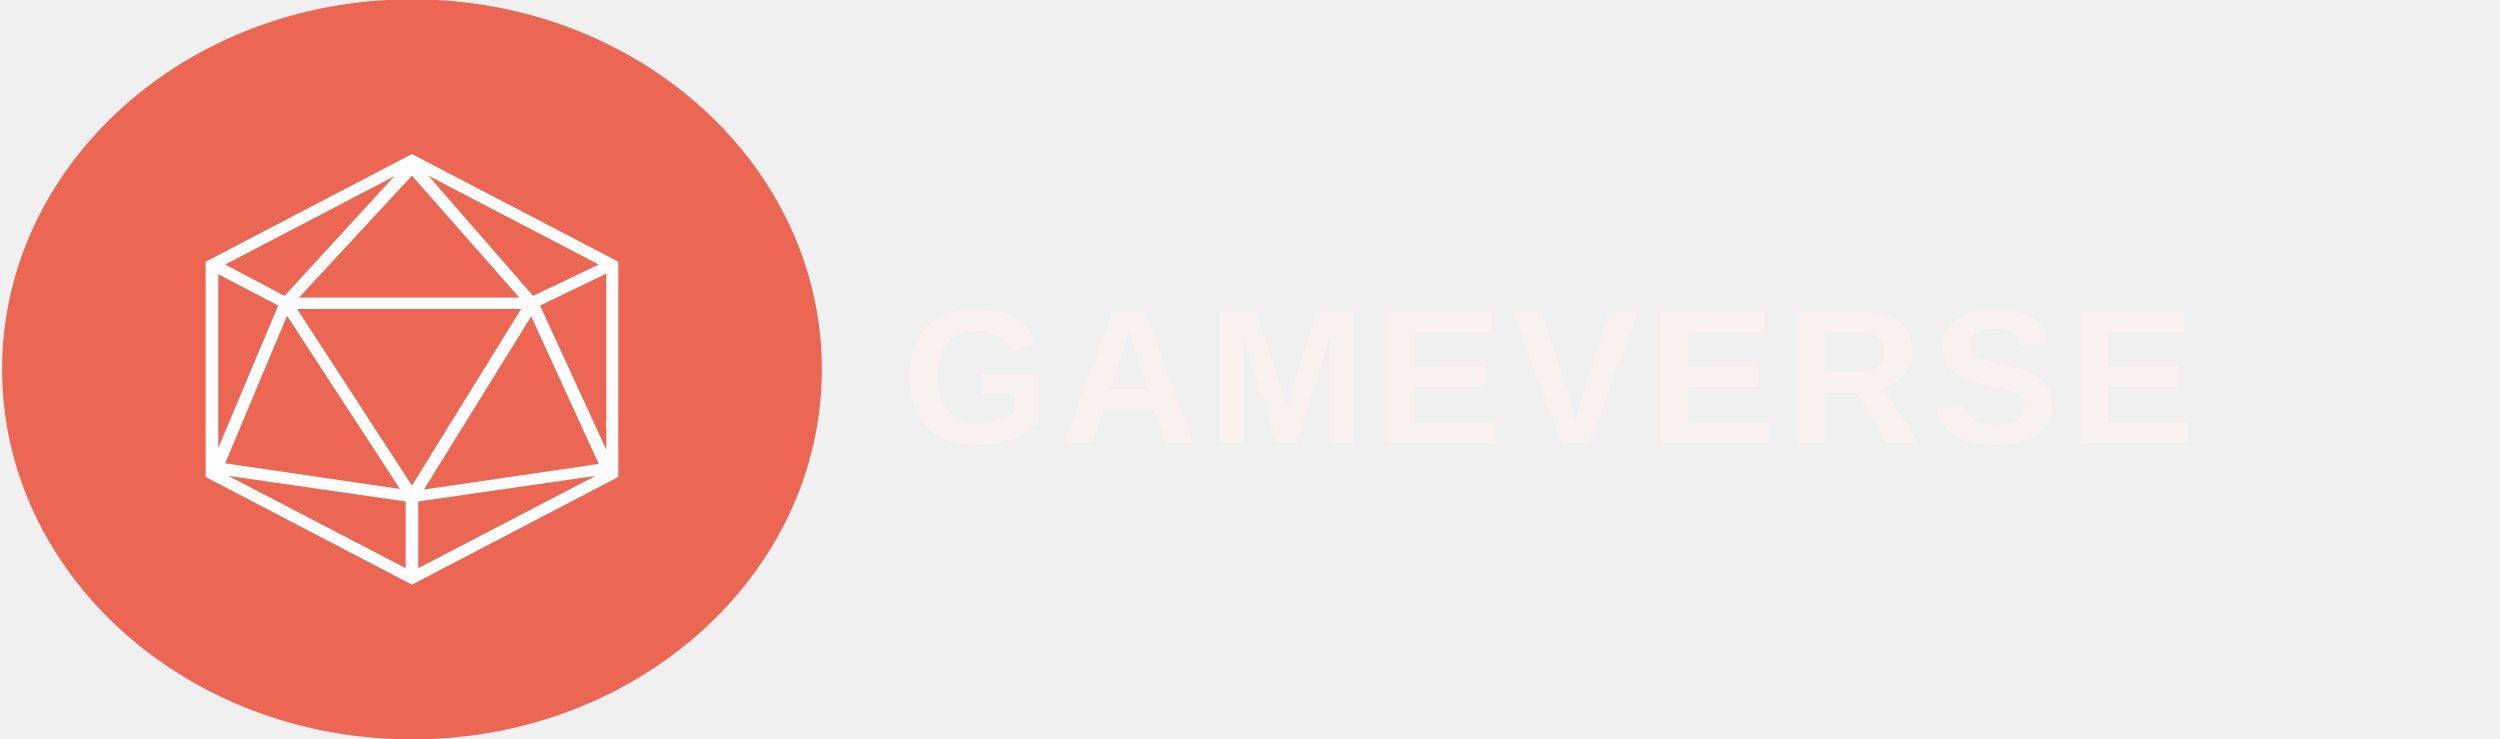
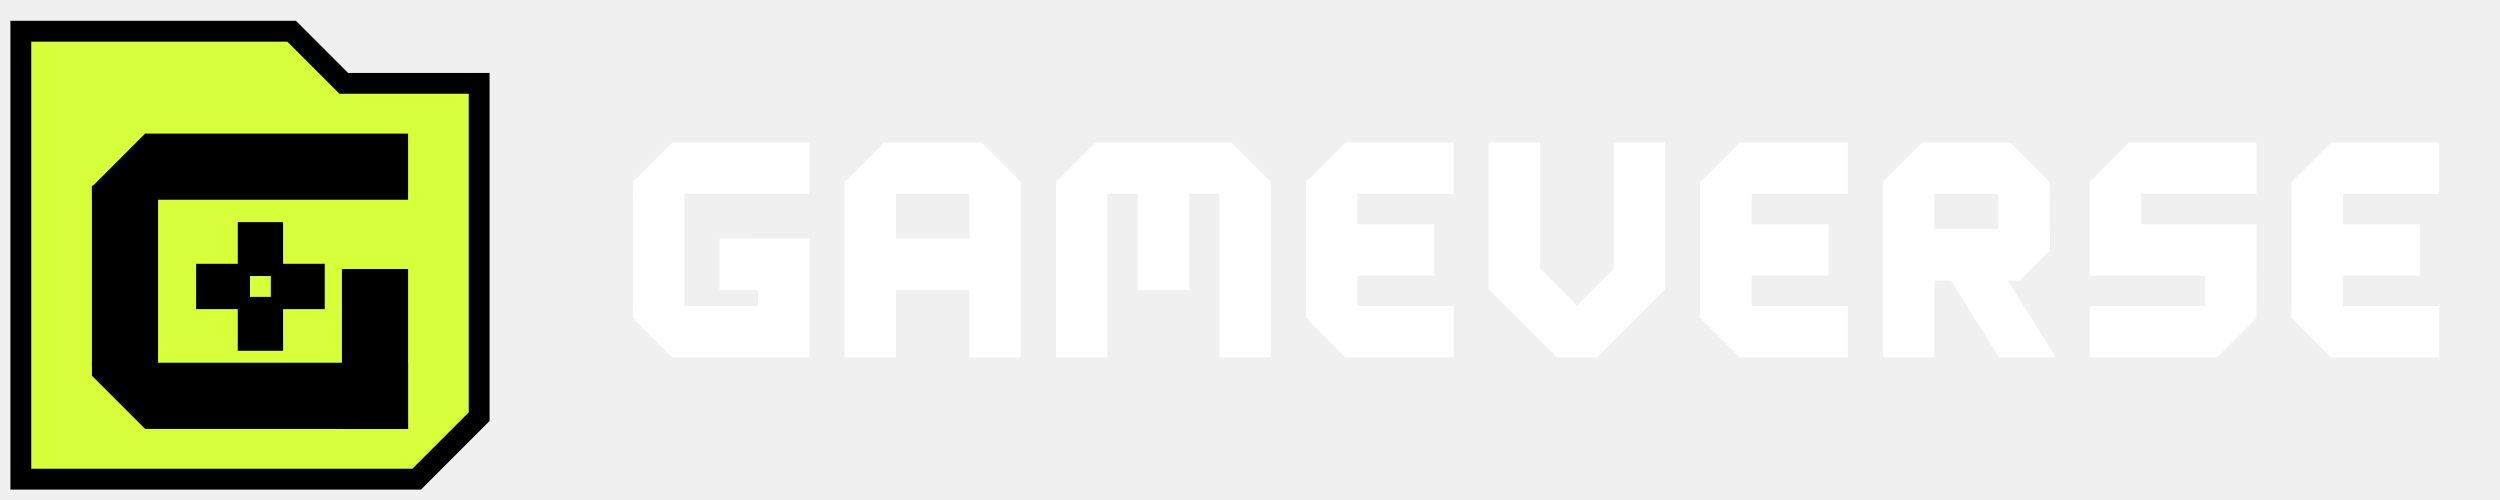
- <svg xmlns="http://www.w3.org/2000/svg" width="176" height="52" viewBox="0 0 176 52" fill="none">
-   <g clipPath="url(#clip0_6733_27842)">
-     <g clipPath="url(#clip1_6733_27842)">
-       <g clipPath="url(#clip2_6733_27842)">
-         <g clipPath="url(#clip3_6733_27842)">
-           <g clipPath="url(#clip4_6733_27842)">
- 
- </g>
-         </g>
-       </g>
+ <svg xmlns="http://www.w3.org/2000/svg" width="260" height="52" viewBox="0 0 260 52" role="img" aria-label="Gameverse">
+   <g transform="scale(1.08333)">
+     <polygon points="2,3 28,3 33,8 46,8 46,40 40,46 2,46" fill="#D7FF3A" stroke="#000000" stroke-width="2" stroke-linejoin="miter" />
+     <g fill="#000000" stroke="#000000" stroke-width="0.35" stroke-linejoin="miter">
+       <polygon points="9,19 9,18 14,13 39,13 39,19" />
+       <polygon points="9,18 15,18 15,35 9,35" />
+       <polygon points="9,35 39,35 39,41 14,41 9,36" />
+       <polygon points="33,26 39,26 39,41 33,41" />
+       <polygon points="19,25.5 31,25.5 31,29.5 19,29.5" />
+       <polygon points="23,21.5 27,21.5 27,33.5 23,33.5" />
    </g>
-     <g clipPath="url(#clip5_6733_27842)">
-       <g clipPath="url(#clip6_6733_27842)">
-         <path d="M0.148 26.003C0.148 11.616 13.067 -0.047 29.003 -0.047C44.939 -0.047 57.858 11.616 57.858 26.003C57.858 40.39 44.939 52.053 29.003 52.053C13.067 52.053 0.148 40.39 0.148 26.003ZM29.003 51.09C44.35 51.09 56.791 39.858 56.791 26.003C56.791 12.148 44.35 0.916 29.003 0.916C13.656 0.916 1.215 12.148 1.215 26.003C1.215 39.858 13.656 51.09 29.003 51.09Z" fill="#EB6753" />
-         <path d="M29.004 51.79C44.78 51.79 57.57 40.244 57.57 26.001C57.57 11.757 44.78 0.211 29.004 0.211C13.227 0.211 0.438 11.757 0.438 26.001C0.438 40.244 13.227 51.79 29.004 51.79Z" fill="#EB6753" />
-         <g clipPath="url(#clip7_6733_27842)">
-           <g clipPath="url(#clip8_6733_27842)">
-             <path d="M29.002 10.844L14.477 18.423V33.581L29.002 41.161L43.527 33.581V18.423L29.002 10.844ZM21.051 20.949L29.002 12.368L36.553 20.949H21.051ZM36.686 21.752L29.002 34.183L20.917 21.752H36.686ZM28.158 34.424L15.854 32.619L20.207 22.233L28.158 34.424ZM37.397 22.273L42.15 32.659L29.846 34.464L37.397 22.273ZM37.53 20.829L30.157 12.368L42.15 18.623L37.53 20.829ZM20.029 20.829L15.854 18.623L27.758 12.408L20.029 20.829ZM19.585 21.511L15.365 31.536V19.305L19.585 21.511ZM28.558 35.306V39.998L16.076 33.501L28.558 35.306ZM29.446 35.306L41.928 33.501L29.446 39.998V35.306ZM38.019 21.511L42.683 19.265V31.657L38.019 21.511Z" fill="#FDFDFD" />
-           </g>
-         </g>
-       </g>
-     </g>
+     <polygon points="24,26.5 26,26.5 26,28.5 24,28.5" fill="#D7FF3A" />
  </g>
-   <defs>
-     <clipPath id="clip0_6733_27842">
-       <rect width="128.708" height="52.1" fill="white" transform="translate(0.148438 -0.046875)" />
-     </clipPath>
-     <clipPath id="clip1_6733_27842">
-       <rect width="65.413" height="10.68" fill="white" transform="translate(63.4453 20.6641)" />
-     </clipPath>
-     <clipPath id="clip2_6733_27842">
-       <rect width="65.413" height="10.68" fill="white" transform="translate(63.4453 20.6641)" />
-     </clipPath>
-     <clipPath id="clip3_6733_27842">
-       <rect width="65.413" height="10.68" fill="white" transform="translate(63.4453 20.6641)" />
-     </clipPath>
-     <clipPath id="clip4_6733_27842">
-       <rect width="65.413" height="10.68" fill="white" transform="translate(63.4453 20.6641)" />
-     </clipPath>
-     <clipPath id="clip5_6733_27842">
-       <rect width="57.709" height="52.1" fill="white" transform="translate(0.148438 -0.046875)" />
-     </clipPath>
-     <clipPath id="clip6_6733_27842">
-       <rect width="57.709" height="52.1" fill="white" transform="translate(0.148438 -0.046875)" />
-     </clipPath>
-     <clipPath id="clip7_6733_27842">
-       <rect width="29.05" height="30.317" fill="white" transform="translate(14.4766 10.8438)" />
-     </clipPath>
-     <clipPath id="clip8_6733_27842">
-       <rect width="29.05" height="30.317" fill="white" transform="translate(14.4766 10.8438)" />
-     </clipPath>
-   </defs>
-   <text x="63.5" y="31.2" fill="#F8F2F1" font-family="Poppins, Arial, Helvetica, sans-serif" font-size="13.5" font-weight="700" letter-spacing="0.6">GAMEVERSE</text>
+   <g fill="#FFFFFF" stroke="#FFFFFF" stroke-width="0.35" stroke-linejoin="miter">
+     <polygon points="66,20 66,19 70,15 84,15 84,20" />
+     <polygon points="66,20 71,20 71,32 66,32" />
+     <polygon points="66,32 84,32 84,37 70,37 66,33" />
+     <polygon points="79,25 84,25 84,32 79,32" />
+     <polygon points="75,25 84,25 84,30 75,30" />
+     <polygon points="88,19 92,15 102,15 106,19 106,20 88,20" />
+     <polygon points="88,20 93,20 93,37 88,37" />
+     <polygon points="101,20 106,20 106,37 101,37" />
+     <polygon points="93,25 101,25 101,30 93,30" />
+     <polygon points="110,19 114,15 128,15 132,19 132,20 110,20" />
+     <polygon points="110,20 115,20 115,37 110,37" />
+     <polygon points="127,20 132,20 132,37 127,37" />
+     <polygon points="118.5,20 123.5,20 123.5,30 118.5,30" />
+     <polygon points="136,20 136,19 140,15 151,15 151,20" />
+     <polygon points="136,20 141,20 141,32 136,32" />
+     <polygon points="141,23.5 149,23.5 149,28.5 141,28.5" />
+     <polygon points="136,32 151,32 151,37 140,37 136,33" />
+     <polygon points="155,15 160,15 160,28 164,32 168,28 168,15 173,15 173,30 166,37 162,37 155,30" />
+     <polygon points="177,20 177,19 181,15 192,15 192,20" />
+     <polygon points="177,20 182,20 182,32 177,32" />
+     <polygon points="182,23.5 190,23.5 190,28.5 182,28.5" />
+     <polygon points="177,32 192,32 192,37 181,37 177,33" />
+     <polygon points="196,20 201,20 201,37 196,37" />
+     <polygon points="196,20 196,19 200,15 209,15 213,19 213,20" />
+     <polygon points="208,20 213,20 213,26 208,26" />
+     <polygon points="196,24 213,24 213,26 210,29 196,29" />
+     <polygon points="203,29 208.5,29 213.5,37 208,37" />
+     <polygon points="217.5,20 217.5,19 221.5,15 234.5,15 234.5,20" />
+     <polygon points="217.5,20 222.5,20 222.5,23.5 217.5,23.5" />
+     <polygon points="217.5,23.5 234.5,23.5 234.5,28.5 217.5,28.5" />
+     <polygon points="229.5,28.5 234.5,28.5 234.5,32 229.5,32" />
+     <polygon points="217.5,32 234.5,32 234.5,33 230.5,37 217.5,37" />
+     <polygon points="238.5,20 238.5,19 242.5,15 253.5,15 253.5,20" />
+     <polygon points="238.5,20 243.5,20 243.5,32 238.5,32" />
+     <polygon points="243.5,23.5 251.5,23.5 251.5,28.5 243.5,28.5" />
+     <polygon points="238.5,32 253.5,32 253.5,37 242.5,37 238.5,33" />
+   </g>
</svg>
